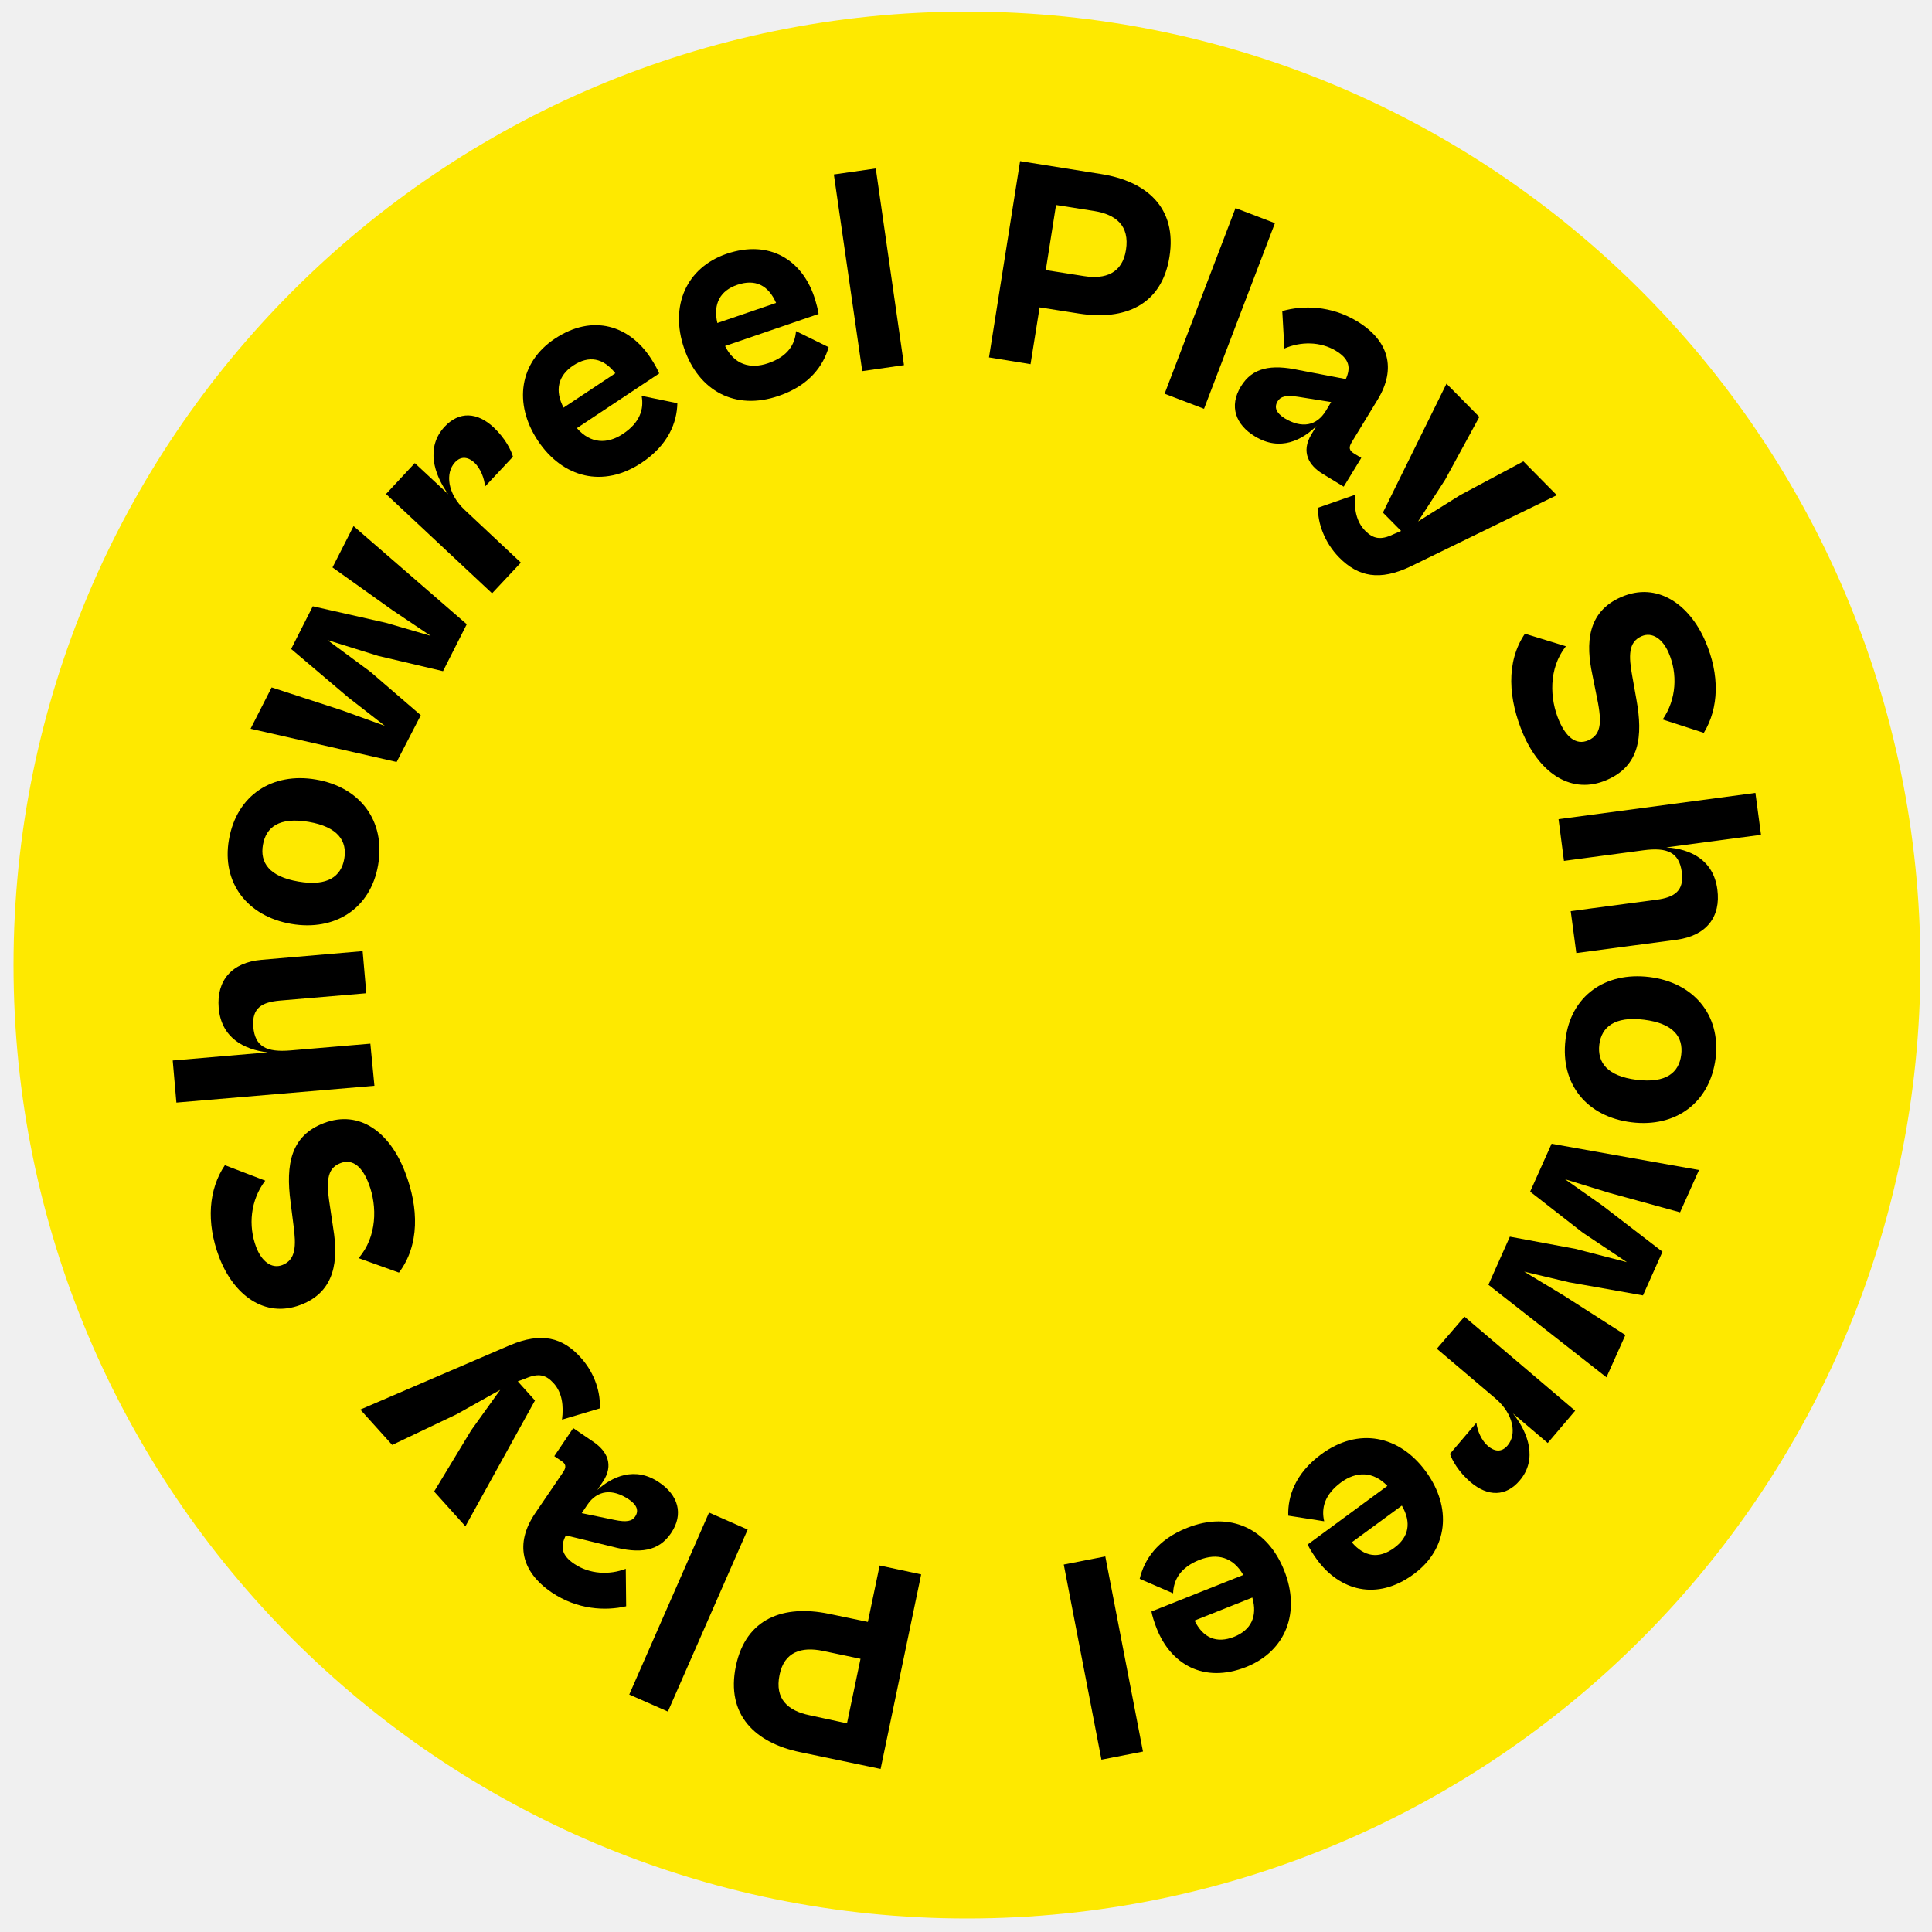
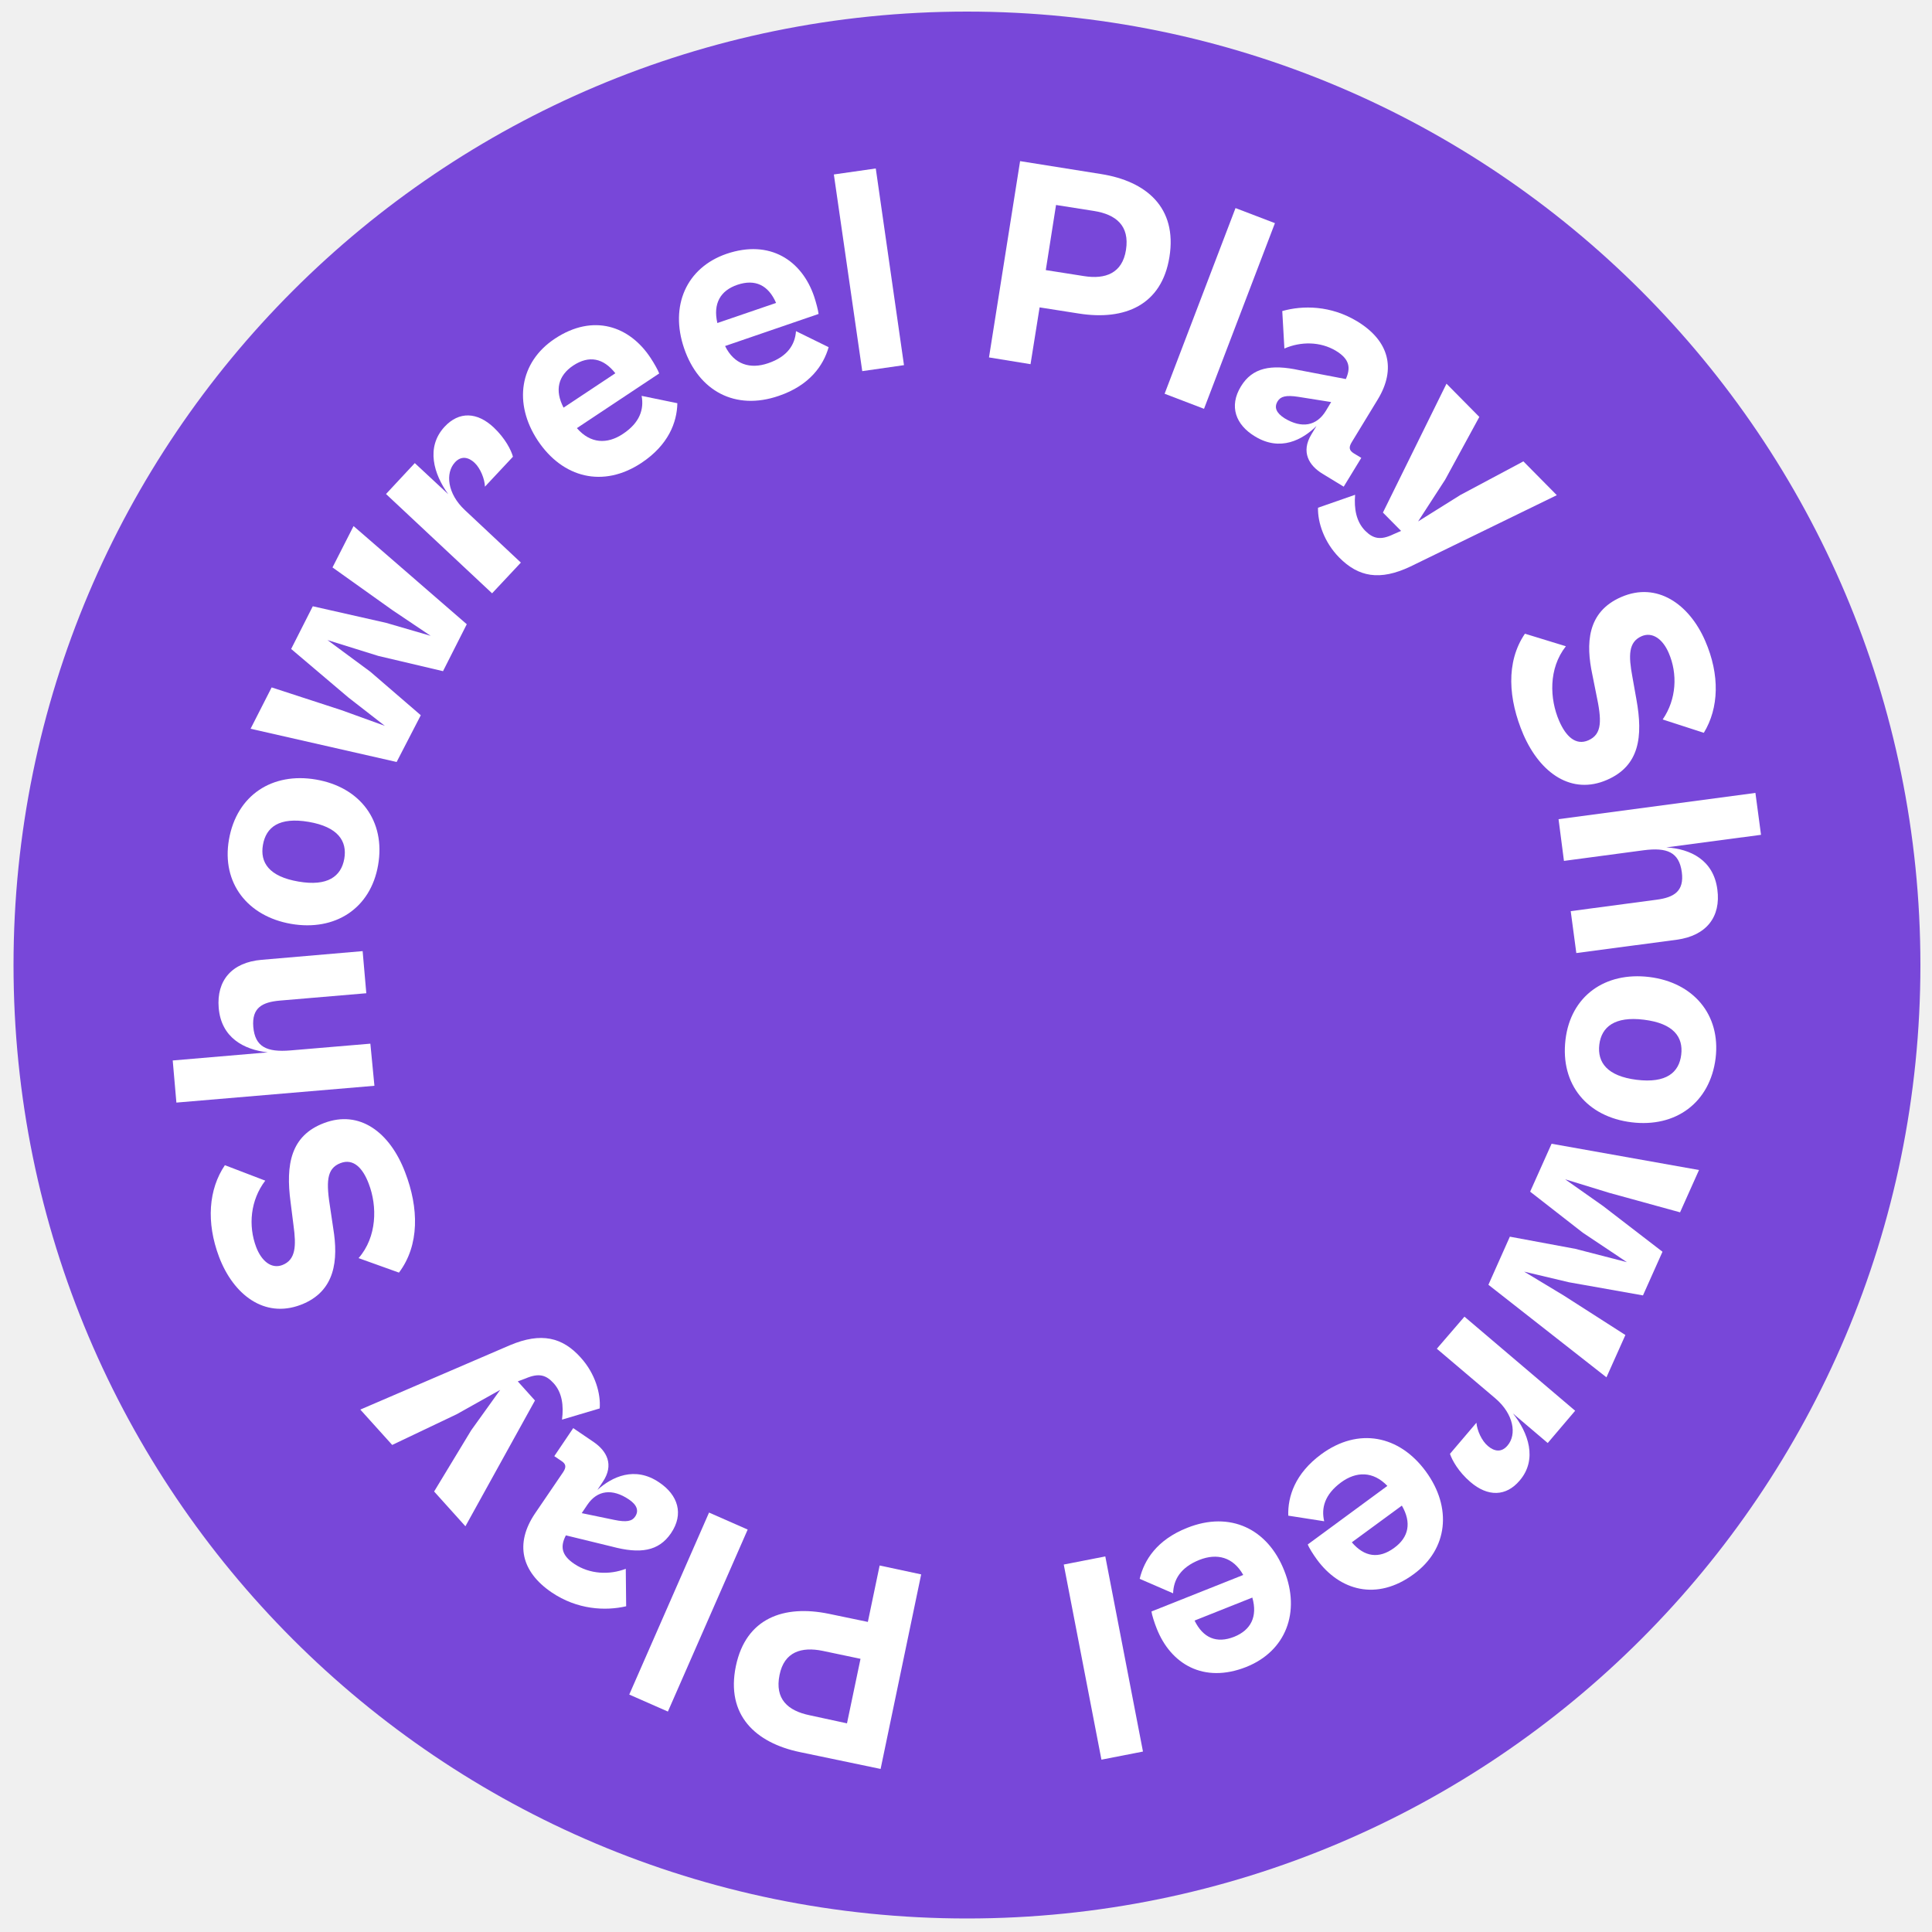
<svg xmlns="http://www.w3.org/2000/svg" version="1.1" id="Layer_1" x="0px" y="0px" viewBox="0 0 1000 1000" style="enable-background:new 0 0 1000 1000;" xml:space="preserve">
  <style type="text/css">
- 	.st0{fill:#FEE900;}
+ 	.st0{fill:#7847D9;}
+ 	.st1{fill:#FFFFFF;}
</style>
  <circle class="st0" cx="500.5" cy="499.5" r="493.5" />
  <g>
-     <path d="M511.9,185L528,83.4l42,6.7c23.3,3.7,39.4,17.3,35.3,42.9c-4,25-23.2,33-46.8,29.3l-20.4-3.2l-4.7,29.4L511.9,185z    M546.6,106.1l-5.3,33.7l19.7,3.1c11.2,1.8,19.9-1.5,21.8-13.5c2-12.7-5.3-18.4-16.5-20.2L546.6,106.1z" />
-     <path d="M602.8,203.8l36.7-96.1l20.4,7.8l-36.7,96.1L602.8,203.8z" />
-     <path d="M642.3,200c5.9-9.7,15.5-11.6,30.2-8.4l24.1,4.6c2.6-5.8,2-10.3-5.1-14.6c-8.1-4.9-18.3-4.9-26.7-1.2l-1.1-19.4   c10.6-3,25.1-3,38.9,5.4c16.2,9.9,20.3,24.3,10.5,40.4l-13.4,22c-1.8,2.9-1.3,4.4,1.1,5.9l3.8,2.3l-9.1,14.9l-11-6.7   c-6.9-4.2-11.3-11.2-5.7-20.4l2.6-4.3c-7.2,7.1-18.7,13.4-31.8,5.4C639.6,219.9,636,210.3,642.3,200z M664.9,216.5   c8.9,5.4,16.6,4,21.4-3.9l2.7-4.5l-17-2.7c-6.4-1-9.2-0.2-10.7,2.3C659.4,210.8,660.5,213.7,664.9,216.5z" />
-     <path d="M682.2,262.8l19.2-6.7c-0.6,7.3,0.6,13.9,5.2,18.6c4.1,4.1,7.9,5.1,14.7,1.8l3.9-1.7l-9.4-9.5l32.9-66.7l17,17.2   l-17.7,32.5l-14,21.6l21.9-13.7l32.6-17.4l17.3,17.5l-75.7,36.9c-16,7.6-27,5.4-36.9-4.6C685.3,280.6,682,270.3,682.2,262.8z" />
-     <path d="M789.3,328l21.2,6.5c-9.1,11.5-8.4,27.3-3.5,38.6c3.5,8.1,8.6,12.9,15.1,10.1c7.3-3.2,7-10.4,4.1-24l-2-10   c-3.4-15.9-2.9-32.5,15-40.2c18.4-8,35.1,3.6,43.4,22.7c7.7,17.7,7.1,34.8-0.7,47.6l-21.3-6.9c7.2-10.5,7.8-23.7,3.1-34.5   c-3.1-7.2-8.5-11-14-8.6c-6.9,3-6.8,10.1-4.8,20.9l2.1,11.8c3.5,19.3,1.6,34.4-15.3,41.7c-18,7.8-34.3-3.1-43.2-23.5   C780.7,362,779.3,342.7,789.3,328z" />
-     <path d="M806.7,424l101.9-13.6l2.9,21.7l-49,6.5c12.5,0.8,24.4,6.5,26.4,21.8c1.9,14.1-5.6,23.9-21,26l-52,6.9l-2.9-21.7l44.4-5.9   c9.1-1.2,14.4-4.4,13.1-14.3c-1.4-10.3-7.6-12.9-19.8-11.3l-41.2,5.5L806.7,424z" />
-     <path d="M853.7,505.7c22.7,2.8,37,19.4,34.3,42c-2.9,23.2-20.8,36-43.5,33.2c-22.9-2.8-37-19.5-34.2-42.8   C813,515.5,830.8,502.9,853.7,505.7z M847.1,558.9c15.4,1.9,22-3.8,23.1-13c1.1-9.1-3.9-16.2-19.3-18.1c-15.2-1.9-22,3.8-23.1,12.9   C826.7,549.9,831.9,557,847.1,558.9z" />
-     <path d="M803.1,592l76.3,13.6l-9.8,21.9l-36.7-10.1l-22.8-7l19.6,13.8l30.8,23.7l-10.1,22.6l-38.3-6.8l-23.2-5.5l20.4,12.3l32,20.5   l-9.8,21.9L770.4,665l11.1-24.9l33.9,6.3l26.7,6.9l-22.9-15.3L792,616.8L803.1,592z" />
-     <path d="M758,681.5l57.3,48.7l-14.2,16.7l-18-15.3c8,10,12.8,23.8,3.5,34.7c-7.1,8.4-16.5,8.5-25.5,0.8   c-6.2-5.3-9.5-11.3-10.6-14.6l13.7-16.1c0.3,3.9,2.7,9.4,6,12.1c3.3,2.8,7,3.4,10.1-0.3c4.9-5.7,3.2-16.3-6.3-24.4l-30.3-25.7   L758,681.5z" />
-     <path d="M738,761.6c13.7,18.7,11.5,40.2-6.3,53.2c-19.2,14.1-38.3,8.4-50-7.5c-1.9-2.6-4.2-6.2-4.8-7.9l41.2-30.3   c-7.4-7.7-16.1-7.6-24-1.8c-8.5,6.3-10.3,13.3-8.7,20.1l-18.6-2.9c-0.3-9.9,3.5-21.8,17.1-31.8C703.1,738.6,724.3,742.9,738,761.6z    M725.6,779.3l-25.9,19c6.5,7.6,14,8.7,21.9,2.9C729.2,795.7,730.7,788.1,725.6,779.3z" />
-     <path d="M664.7,812.9c8.6,21.5,0.9,41.7-19.6,49.9c-22.2,8.8-39.2-1.6-46.4-19.9c-1.2-3-2.5-7.1-2.7-8.8l47.5-18.9   c-5.2-9.3-13.6-11.4-22.7-7.8c-9.8,3.9-13.4,10.3-13.6,17.3l-17.3-7.5c2.3-9.7,8.9-20.2,24.6-26.4   C636.8,781.9,656.2,791.4,664.7,812.9z M648.2,826.9l-29.9,11.9c4.4,9,11.4,12,20.5,8.4C647.5,843.7,651,836.7,648.2,826.9z" />
-     <path d="M572.1,805.6l19.5,101l-21.5,4.2l-19.5-101L572.1,805.6z" />
-     <path d="M476.8,814.9l-21,100.7l-41.7-8.7c-23.1-4.8-38.5-19.2-33.2-44.6c5.2-24.8,24.8-31.8,48.1-27l20.2,4.2l6.1-29.2   L476.8,814.9z M438.4,892l7-33.4l-19.5-4.1c-11.1-2.3-20,0.5-22.4,12.4c-2.6,12.6,4.4,18.6,15.5,20.9L438.4,892z" />
-     <path d="M387,791.7l-41.3,94.2l-20-8.8l41.3-94.2L387,791.7z" />
-     <path d="M347.3,793.6c-6.4,9.4-16,10.8-30.6,6.9l-23.8-5.8c-2.9,5.6-2.5,10.2,4.4,14.8c7.9,5.3,18.1,5.8,26.6,2.5l0.2,19.4   c-10.8,2.5-25.3,1.8-38.6-7.2c-15.7-10.7-19.1-25.2-8.6-40.8l14.5-21.3c1.9-2.8,1.5-4.4-0.8-5.9l-3.7-2.5l9.8-14.5l10.6,7.2   c6.7,4.6,10.7,11.7,4.7,20.6l-2.8,4.2c7.5-6.8,19.4-12.5,32-3.9C350.9,773.8,354.1,783.6,347.3,793.6z M325.5,776.1   c-8.6-5.8-16.4-4.8-21.5,2.8l-2.9,4.3l16.9,3.5c6.3,1.3,9.2,0.7,10.8-1.8C330.7,782,329.8,779,325.5,776.1z" />
-     <path d="M310.4,729l-19.5,5.8c0.9-7.2,0.1-13.9-4.3-18.8c-3.9-4.3-7.6-5.5-14.6-2.5l-4,1.5l8.9,9.9l-36,65.1l-16.2-18l19.2-31.7   l15-20.9l-22.5,12.6L203,747.9l-16.5-18.3l77.4-33.3c16.3-6.9,27.3-4.1,36.7,6.4C308.2,711.1,311,721.5,310.4,729z" />
-     <path d="M206.5,658.7l-20.9-7.5c9.6-11,9.7-26.9,5.3-38.4c-3.1-8.3-8-13.3-14.6-10.8c-7.5,2.8-7.5,10.1-5.3,23.8l1.5,10.1   c2.6,16,1.3,32.6-16.9,39.5c-18.8,7.1-34.8-5.3-42.2-24.8c-6.8-18-5.4-35.1,3-47.5l20.9,8c-7.7,10.1-8.9,23.3-4.7,34.4   c2.8,7.3,7.9,11.4,13.5,9.3c7-2.7,7.3-9.8,5.8-20.7l-1.5-11.9c-2.6-19.5,0.1-34.4,17.3-40.9c18.4-7,34.1,4.7,42,25.5   C216.8,625.2,217.2,644.5,206.5,658.7z" />
-     <path d="M193.8,562l-102.5,8.7l-1.9-21.8l49.2-4.2c-12.4-1.4-24.1-7.6-25.4-23c-1.2-14.2,6.8-23.6,22.2-24.9l52.3-4.5l1.9,21.8   l-44.7,3.8c-9.2,0.8-14.6,3.7-13.8,13.6c0.9,10.4,7,13.2,19.2,12.2l41.4-3.5L193.8,562z" />
-     <path d="M150.7,478.2c-22.5-3.9-36.1-21.1-32.2-43.6c4-23.1,22.5-35,45.1-31.1c22.7,3.9,36.1,21.3,32.1,44.3   C191.8,470.3,173.4,482.1,150.7,478.2z M159.8,425.4c-15.3-2.6-22.1,2.7-23.7,11.9c-1.6,9.1,3.1,16.4,18.4,19   c15.1,2.6,22.1-2.7,23.7-11.8C179.8,435.3,174.9,428,159.8,425.4z" />
-     <path d="M205.3,394.4l-75.6-17.2l10.9-21.4l36.2,11.8l22.4,8.1L180.3,361l-29.6-25.1l11.2-22.1l38,8.6l23,6.7l-19.8-13.3l-31-22.1   l10.9-21.4l58.6,50.8l-12.3,24.3l-33.5-7.9l-26.3-8.2l22.2,16.4l26.1,22.5L205.3,394.4z" />
-     <path d="M254.7,307.1l-54.9-51.4l14.9-16l17.3,16.1c-7.5-10.4-11.7-24.3-1.9-34.9c7.5-8.1,16.9-7.7,25.5,0.4   c5.9,5.6,9,11.7,9.9,15.1L251,251.9c-0.1-3.9-2.3-9.5-5.4-12.4c-3.1-2.9-6.9-3.7-10.1-0.2c-5.1,5.5-4,16.2,5.1,24.7l29,27.2   L254.7,307.1z" />
-     <path d="M278.4,228.1c-12.8-19.3-9.5-40.7,8.8-52.8c19.9-13.2,38.7-6.5,49.5,9.9c1.8,2.7,3.9,6.4,4.5,8.1l-42.6,28.3   c7,8.1,15.7,8.4,23.8,3c8.8-5.8,11-12.8,9.7-19.7l18.5,3.8c-0.2,9.9-4.6,21.6-18.6,30.9C312.2,252.7,291.3,247.4,278.4,228.1z    M291.7,211l26.8-17.8c-6.2-7.9-13.6-9.4-21.8-4C288.9,194.4,287,202,291.7,211z" />
-     <path d="M354.1,180.3c-7.5-21.9,1.1-41.7,21.9-48.9c22.6-7.7,39.1,3.5,45.4,22.1c1,3,2.1,7.2,2.3,9l-48.4,16.6   c4.7,9.6,13,12.1,22.3,8.9c10-3.4,13.9-9.6,14.4-16.6l16.9,8.3c-2.7,9.5-9.9,19.8-25.8,25.2C380.5,212.7,361.6,202.3,354.1,180.3z    M371.3,167.2l30.4-10.4c-4-9.2-10.8-12.5-20-9.4C372.8,150.4,369,157.2,371.3,167.2z" />
-     <path d="M446.3,192.1L431.6,90.3l21.7-3.1L467.9,189L446.3,192.1z" />
+     <path class="st1" d="M511.9,185L528,83.4l42,6.7c23.3,3.7,39.4,17.3,35.3,42.9c-4,25-23.2,33-46.8,29.3l-20.4-3.2l-4.7,29.4   L511.9,185z M546.6,106.1l-5.3,33.7l19.7,3.1c11.2,1.8,19.9-1.5,21.8-13.5c2-12.7-5.3-18.4-16.5-20.2L546.6,106.1z" />
+     <path class="st1" d="M602.8,203.8l36.7-96.1l20.4,7.8l-36.7,96.1L602.8,203.8z" />
+     <path class="st1" d="M642.3,200c5.9-9.7,15.5-11.6,30.2-8.4l24.1,4.6c2.6-5.8,2-10.3-5.1-14.6c-8.1-4.9-18.3-4.9-26.7-1.2   l-1.1-19.4c10.6-3,25.1-3,38.9,5.4c16.2,9.9,20.3,24.3,10.5,40.4l-13.4,22c-1.8,2.9-1.3,4.4,1.1,5.9l3.8,2.3l-9.1,14.9l-11-6.7   c-6.9-4.2-11.3-11.2-5.7-20.4l2.6-4.3c-7.2,7.1-18.7,13.4-31.8,5.4C639.6,219.9,636,210.3,642.3,200z M664.9,216.5   c8.9,5.4,16.6,4,21.4-3.9l2.7-4.5l-17-2.7c-6.4-1-9.2-0.2-10.7,2.3C659.4,210.8,660.5,213.7,664.9,216.5z" />
+     <path class="st1" d="M682.2,262.8l19.2-6.7c-0.6,7.3,0.6,13.9,5.2,18.6c4.1,4.1,7.9,5.1,14.7,1.8l3.9-1.7l-9.4-9.5l32.9-66.7   l17,17.2L748,248.3l-14,21.6l21.9-13.7l32.6-17.4l17.3,17.5l-75.7,36.9c-16,7.6-27,5.4-36.9-4.6C685.3,280.6,682,270.3,682.2,262.8   z" />
+     <path class="st1" d="M789.3,328l21.2,6.5c-9.1,11.5-8.4,27.3-3.5,38.6c3.5,8.1,8.6,12.9,15.1,10.1c7.3-3.2,7-10.4,4.1-24l-2-10   c-3.4-15.9-2.9-32.5,15-40.2c18.4-8,35.1,3.6,43.4,22.7c7.7,17.7,7.1,34.8-0.7,47.6l-21.3-6.9c7.2-10.5,7.8-23.7,3.1-34.5   c-3.1-7.2-8.5-11-14-8.6c-6.9,3-6.8,10.1-4.8,20.9L847,362c3.5,19.3,1.6,34.4-15.3,41.7c-18,7.8-34.3-3.1-43.2-23.5   C780.7,362,779.3,342.7,789.3,328z" />
+     <path class="st1" d="M806.7,424l101.9-13.6l2.9,21.7l-49,6.5c12.5,0.8,24.4,6.5,26.4,21.8c1.9,14.1-5.6,23.9-21,26l-52,6.9   l-2.9-21.7l44.4-5.9c9.1-1.2,14.4-4.4,13.1-14.3c-1.4-10.3-7.6-12.9-19.8-11.3l-41.2,5.5L806.7,424z" />
+     <path class="st1" d="M853.7,505.7c22.7,2.8,37,19.4,34.3,42c-2.9,23.2-20.8,36-43.5,33.2c-22.9-2.8-37-19.5-34.2-42.8   C813,515.5,830.8,502.9,853.7,505.7z M847.1,558.9c15.4,1.9,22-3.8,23.1-13c1.1-9.1-3.9-16.2-19.3-18.1c-15.2-1.9-22,3.8-23.1,12.9   C826.7,549.9,831.9,557,847.1,558.9z" />
+     <path class="st1" d="M803.1,592l76.3,13.6l-9.8,21.9l-36.7-10.1l-22.8-7l19.6,13.8l30.8,23.7l-10.1,22.6l-38.3-6.8l-23.2-5.5   l20.4,12.3l32,20.5l-9.8,21.9L770.4,665l11.1-24.9l33.9,6.3l26.7,6.9L819.2,638L792,616.8L803.1,592z" />
+     <path class="st1" d="M758,681.5l57.3,48.7l-14.2,16.7l-18-15.3c8,10,12.8,23.8,3.5,34.7c-7.1,8.4-16.5,8.5-25.5,0.8   c-6.2-5.3-9.5-11.3-10.6-14.6l13.7-16.1c0.3,3.9,2.7,9.4,6,12.1c3.3,2.8,7,3.4,10.1-0.3c4.9-5.7,3.2-16.3-6.3-24.4l-30.3-25.7   L758,681.5z" />
+     <path class="st1" d="M738,761.6c13.7,18.7,11.5,40.2-6.3,53.2c-19.2,14.1-38.3,8.4-50-7.5c-1.9-2.6-4.2-6.2-4.8-7.9l41.2-30.3   c-7.4-7.7-16.1-7.6-24-1.8c-8.5,6.3-10.3,13.3-8.7,20.1l-18.6-2.9c-0.3-9.9,3.5-21.8,17.1-31.8C703.1,738.6,724.3,742.9,738,761.6z    M725.6,779.3l-25.9,19c6.5,7.6,14,8.7,21.9,2.9C729.2,795.7,730.7,788.1,725.6,779.3z" />
+     <path class="st1" d="M664.7,812.9c8.6,21.5,0.9,41.7-19.6,49.9c-22.2,8.8-39.2-1.6-46.4-19.9c-1.2-3-2.5-7.1-2.7-8.8l47.5-18.9   c-5.2-9.3-13.6-11.4-22.7-7.8c-9.8,3.9-13.4,10.3-13.6,17.3l-17.3-7.5c2.3-9.7,8.9-20.2,24.6-26.4   C636.8,781.9,656.2,791.4,664.7,812.9z M648.2,826.9l-29.9,11.9c4.4,9,11.4,12,20.5,8.4C647.5,843.7,651,836.7,648.2,826.9z" />
+     <path class="st1" d="M572.1,805.6l19.5,101l-21.5,4.2l-19.5-101L572.1,805.6z" />
+     <path class="st1" d="M476.8,814.9l-21,100.7l-41.7-8.7c-23.1-4.8-38.5-19.2-33.2-44.6c5.2-24.8,24.8-31.8,48.1-27l20.2,4.2   l6.1-29.2L476.8,814.9z M438.4,892l7-33.4l-19.5-4.1c-11.1-2.3-20,0.5-22.4,12.4c-2.6,12.6,4.4,18.6,15.5,20.9L438.4,892z" />
+     <path class="st1" d="M387,791.7l-41.3,94.2l-20-8.8l41.3-94.2L387,791.7z" />
+     <path class="st1" d="M347.3,793.6c-6.4,9.4-16,10.8-30.6,6.9l-23.8-5.8c-2.9,5.6-2.5,10.2,4.4,14.8c7.9,5.3,18.1,5.8,26.6,2.5   l0.2,19.4c-10.8,2.5-25.3,1.8-38.6-7.2c-15.7-10.7-19.1-25.2-8.6-40.8l14.5-21.3c1.9-2.8,1.5-4.4-0.8-5.9l-3.7-2.5l9.8-14.5   l10.6,7.2C314,751,318,758.1,312,767l-2.8,4.2c7.5-6.8,19.4-12.5,32-3.9C350.9,773.8,354.1,783.6,347.3,793.6z M325.5,776.1   c-8.6-5.8-16.4-4.8-21.5,2.8l-2.9,4.3l16.9,3.5c6.3,1.3,9.2,0.7,10.8-1.8C330.7,782,329.8,779,325.5,776.1z" />
+     <path class="st1" d="M310.4,729l-19.5,5.8c0.9-7.2,0.1-13.9-4.3-18.8c-3.9-4.3-7.6-5.5-14.6-2.5l-4,1.5l8.9,9.9l-36,65.1l-16.2-18   l19.2-31.7l15-20.9L236.4,732L203,747.9l-16.5-18.3l77.4-33.3c16.3-6.9,27.3-4.1,36.7,6.4C308.2,711.1,311,721.5,310.4,729z" />
+     <path class="st1" d="M206.5,658.7l-20.9-7.5c9.6-11,9.7-26.9,5.3-38.4c-3.1-8.3-8-13.3-14.6-10.8c-7.5,2.8-7.5,10.1-5.3,23.8   l1.5,10.1c2.6,16,1.3,32.6-16.9,39.5c-18.8,7.1-34.8-5.3-42.2-24.8c-6.8-18-5.4-35.1,3-47.5l20.9,8c-7.7,10.1-8.9,23.3-4.7,34.4   c2.8,7.3,7.9,11.4,13.5,9.3c7-2.7,7.3-9.8,5.8-20.7l-1.5-11.9c-2.6-19.5,0.1-34.4,17.3-40.9c18.4-7,34.1,4.7,42,25.5   C216.8,625.2,217.2,644.5,206.5,658.7z" />
+     <path class="st1" d="M193.8,562l-102.5,8.7l-1.9-21.8l49.2-4.2c-12.4-1.4-24.1-7.6-25.4-23c-1.2-14.2,6.8-23.6,22.2-24.9l52.3-4.5   l1.9,21.8l-44.7,3.8c-9.2,0.8-14.6,3.7-13.8,13.6c0.9,10.4,7,13.2,19.2,12.2l41.4-3.5L193.8,562z" />
+     <path class="st1" d="M150.7,478.2c-22.5-3.9-36.1-21.1-32.2-43.6c4-23.1,22.5-35,45.1-31.1c22.7,3.9,36.1,21.3,32.1,44.3   C191.8,470.3,173.4,482.1,150.7,478.2z M159.8,425.4c-15.3-2.6-22.1,2.7-23.7,11.9c-1.6,9.1,3.1,16.4,18.4,19   c15.1,2.6,22.1-2.7,23.7-11.8C179.8,435.3,174.9,428,159.8,425.4z" />
+     <path class="st1" d="M205.3,394.4l-75.6-17.2l10.9-21.4l36.2,11.8l22.4,8.1L180.3,361l-29.6-25.1l11.2-22.1l38,8.6l23,6.7   l-19.8-13.3l-31-22.1l10.9-21.4l58.6,50.8l-12.3,24.3l-33.5-7.9l-26.3-8.2l22.2,16.4l26.1,22.5L205.3,394.4z" />
+     <path class="st1" d="M254.7,307.1l-54.9-51.4l14.9-16l17.3,16.1c-7.5-10.4-11.7-24.3-1.9-34.9c7.5-8.1,16.9-7.7,25.5,0.4   c5.9,5.6,9,11.7,9.9,15.1L251,251.9c-0.1-3.9-2.3-9.5-5.4-12.4c-3.1-2.9-6.9-3.7-10.1-0.2c-5.1,5.5-4,16.2,5.1,24.7l29,27.2   L254.7,307.1z" />
+     <path class="st1" d="M278.4,228.1c-12.8-19.3-9.5-40.7,8.8-52.8c19.9-13.2,38.7-6.5,49.5,9.9c1.8,2.7,3.9,6.4,4.5,8.1l-42.6,28.3   c7,8.1,15.7,8.4,23.8,3c8.8-5.8,11-12.8,9.7-19.7l18.5,3.8c-0.2,9.9-4.6,21.6-18.6,30.9C312.2,252.7,291.3,247.4,278.4,228.1z    M291.7,211l26.8-17.8c-6.2-7.9-13.6-9.4-21.8-4C288.9,194.4,287,202,291.7,211z" />
+     <path class="st1" d="M354.1,180.3c-7.5-21.9,1.1-41.7,21.9-48.9c22.6-7.7,39.1,3.5,45.4,22.1c1,3,2.1,7.2,2.3,9l-48.4,16.6   c4.7,9.6,13,12.1,22.3,8.9c10-3.4,13.9-9.6,14.4-16.6l16.9,8.3c-2.7,9.5-9.9,19.8-25.8,25.2C380.5,212.7,361.6,202.3,354.1,180.3z    M371.3,167.2l30.4-10.4c-4-9.2-10.8-12.5-20-9.4C372.8,150.4,369,157.2,371.3,167.2z" />
+     <path class="st1" d="M446.3,192.1L431.6,90.3l21.7-3.1L467.9,189L446.3,192.1z" />
  </g>
</svg>
